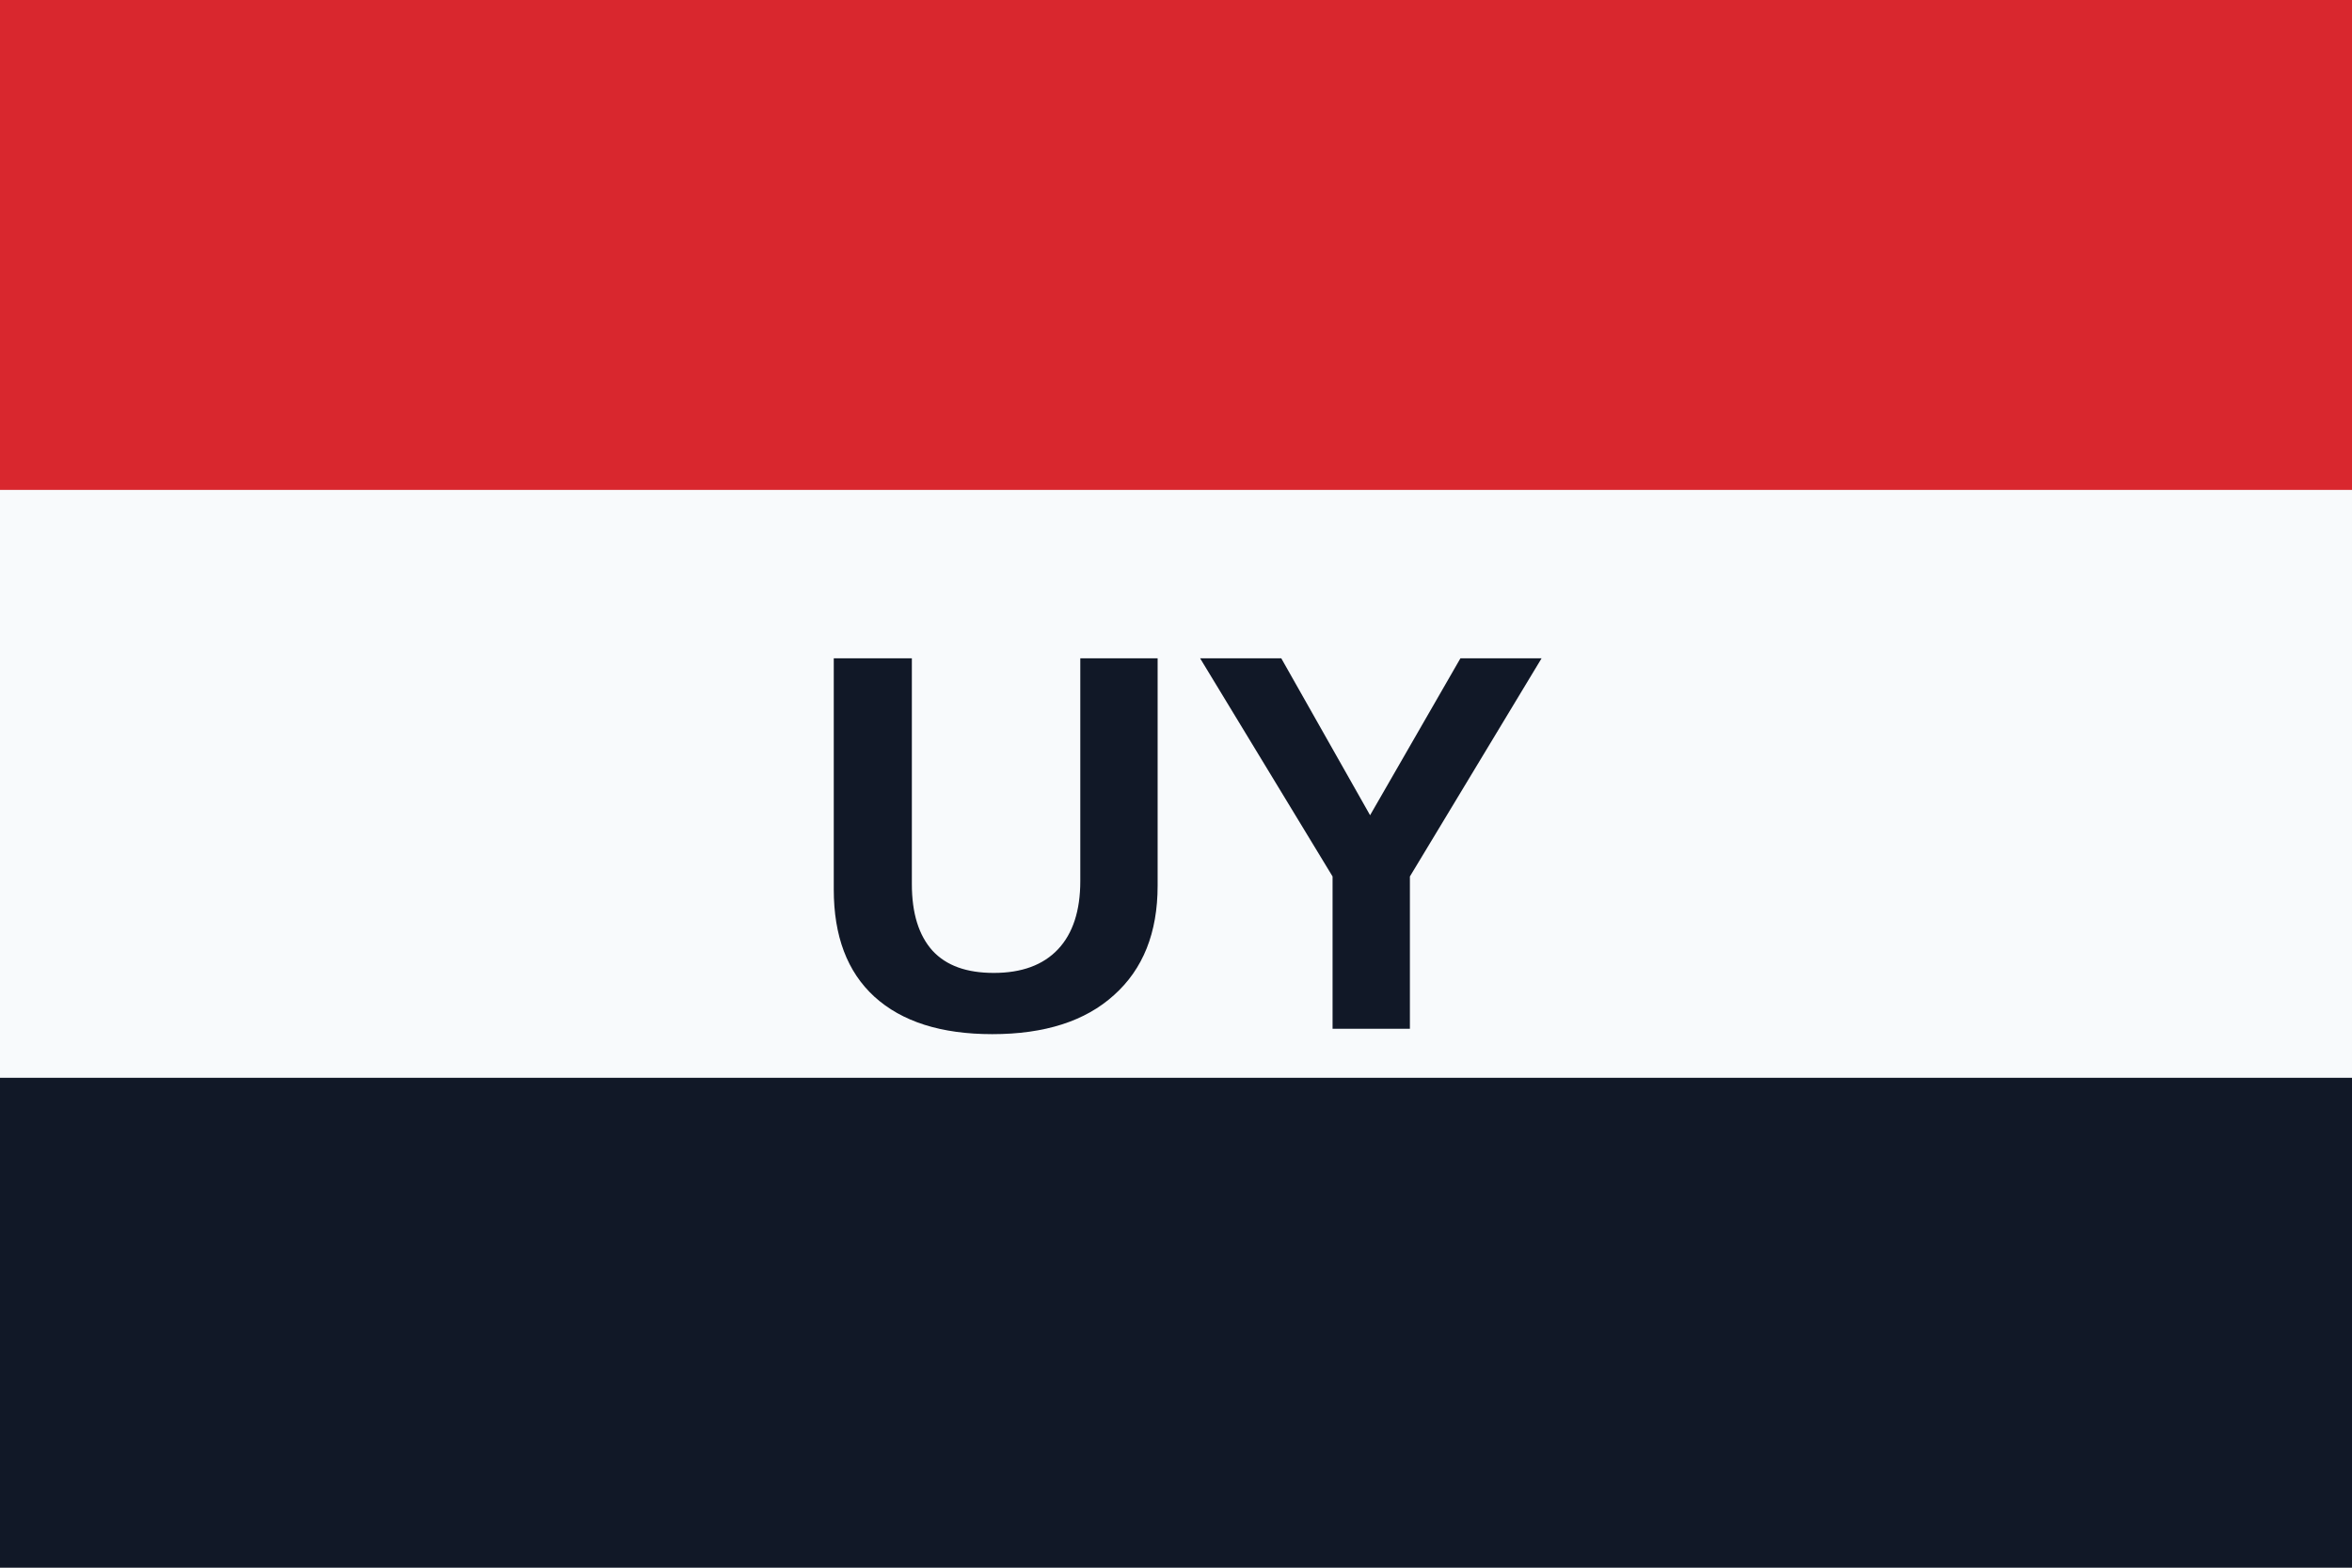
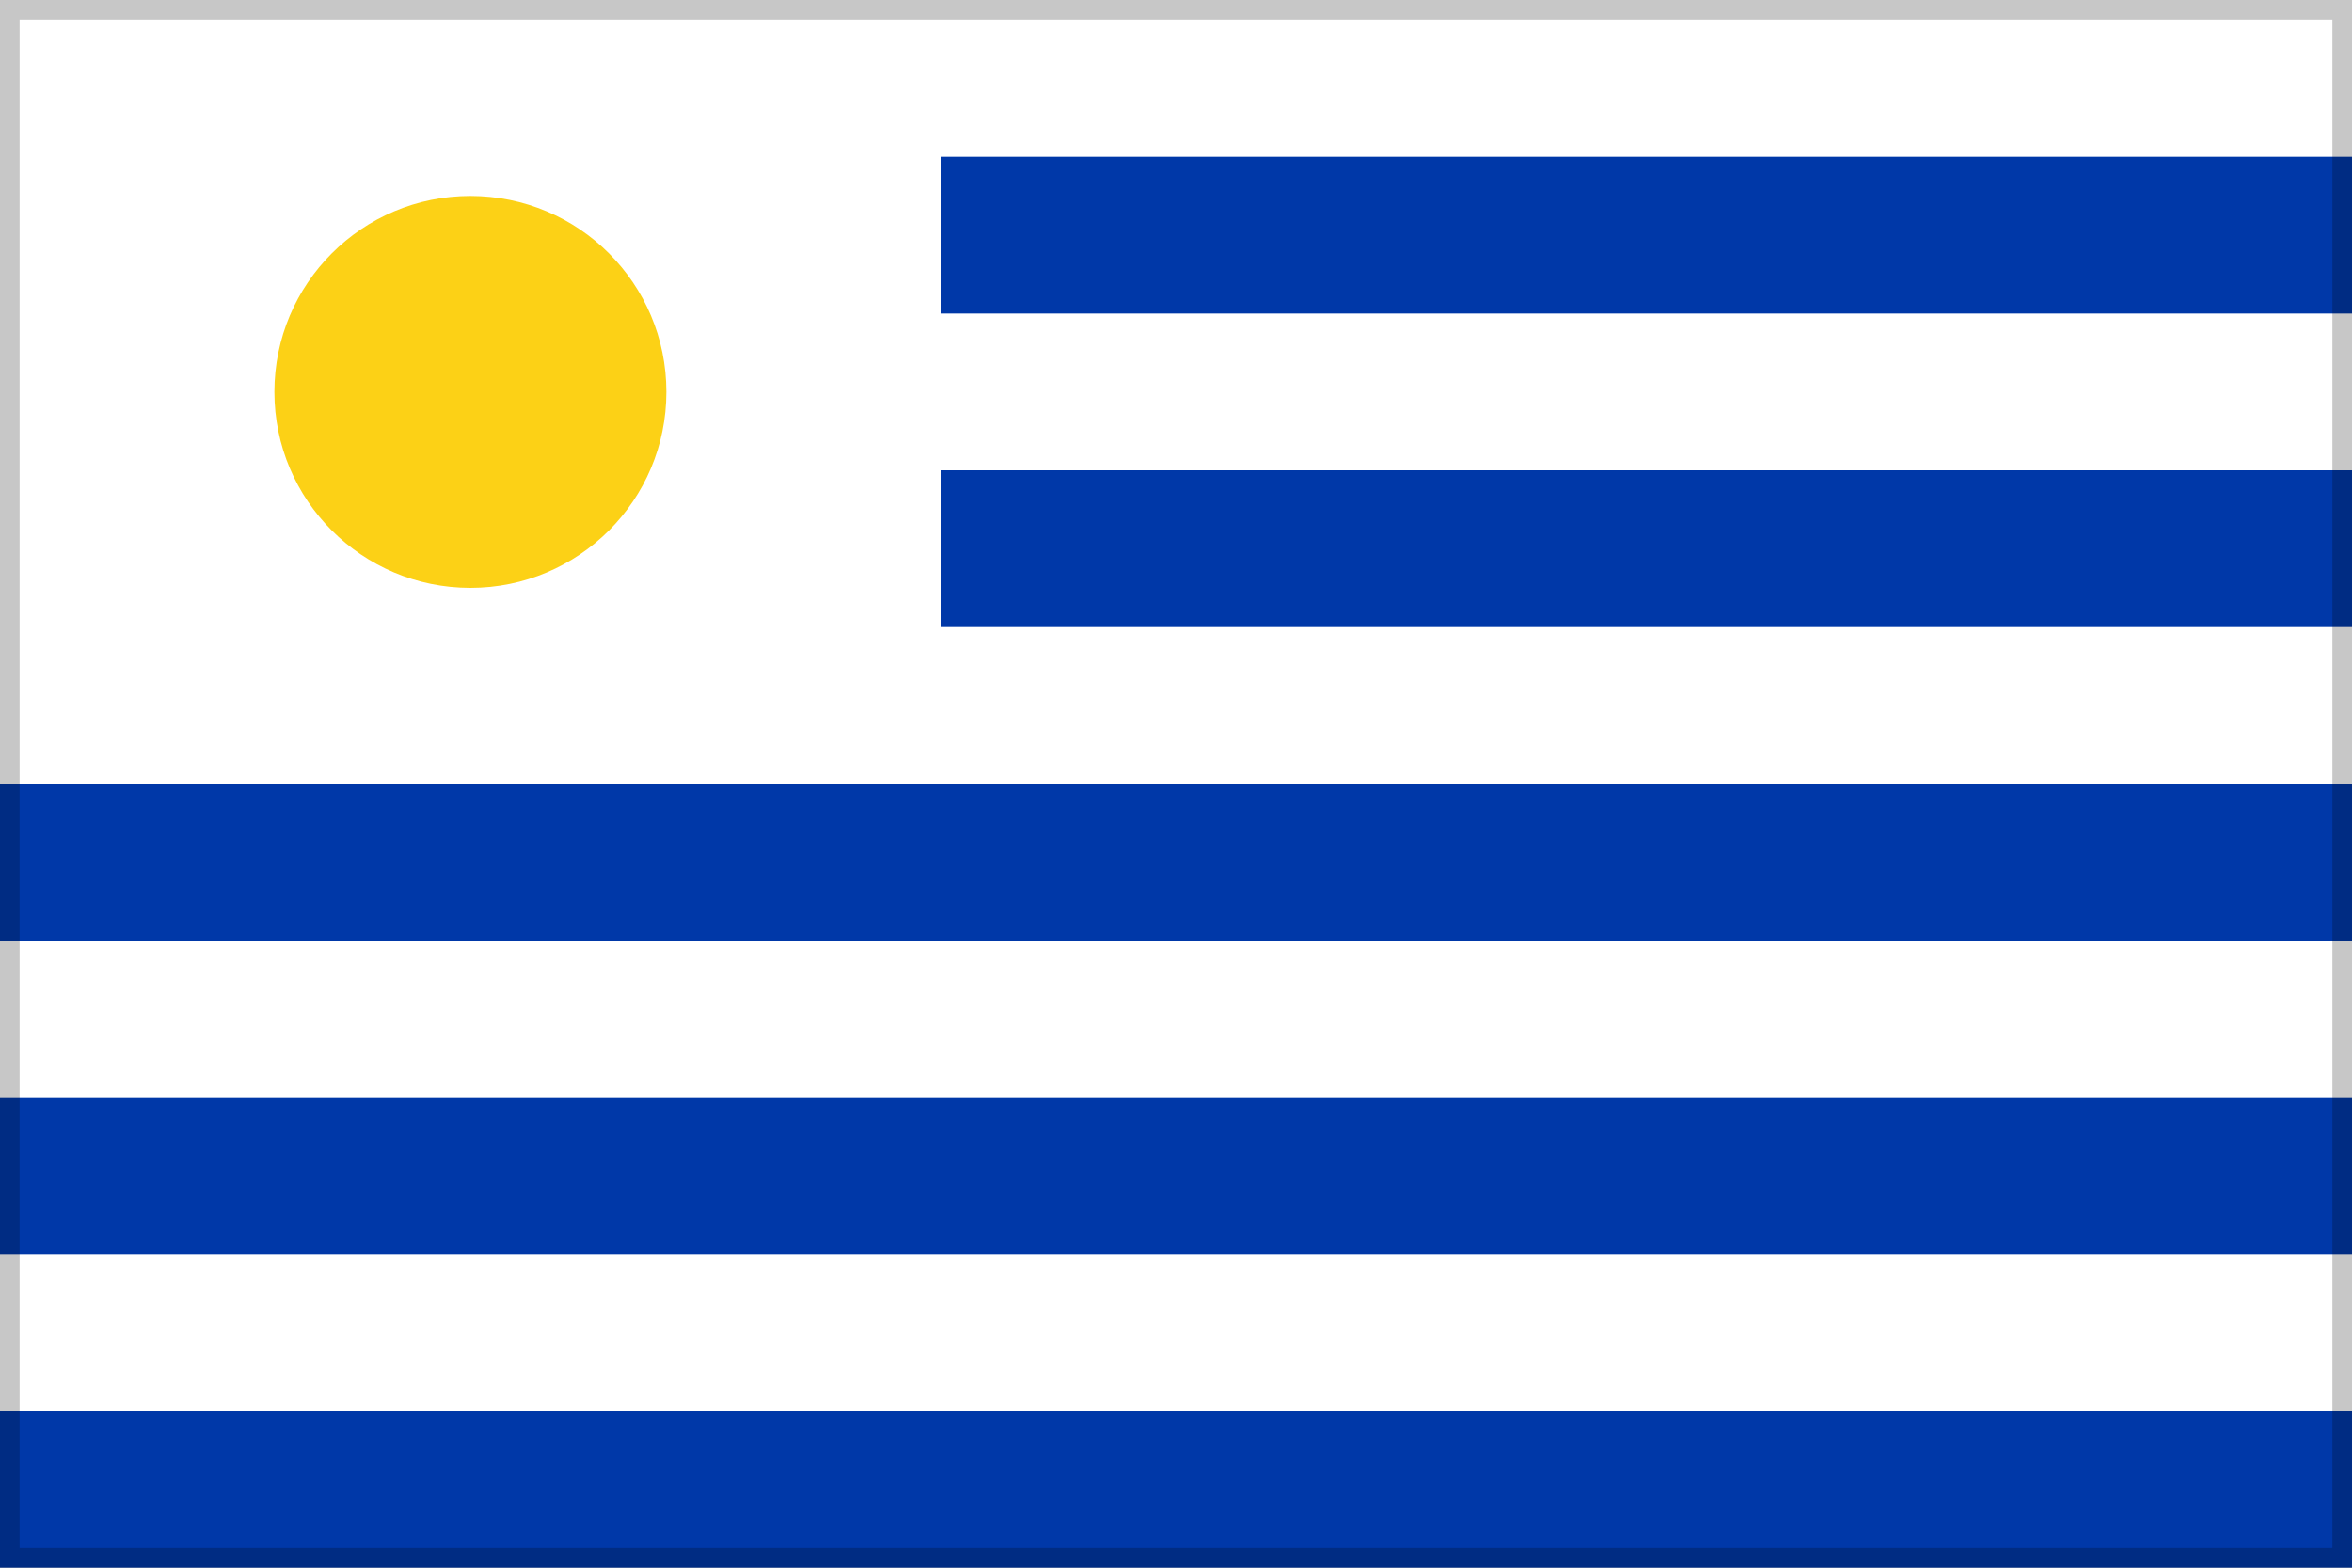
- <svg xmlns="http://www.w3.org/2000/svg" viewBox="0 0 48 32">
-   <rect width="48" height="32" rx="4" fill="#f8fafc" />
-   <rect y="0" width="48" height="10" fill="#d9272e" />
-   <rect y="22" width="48" height="10" fill="#111827" />
-   <text x="24" y="21" font-family="Arial" font-size="11" font-weight="700" text-anchor="middle" fill="#111827">UY</text>
+ <svg xmlns="http://www.w3.org/2000/svg" viewBox="0 0 60 40">
+   <rect width="60" height="40" fill="#fff" />
+   <g fill="#0038a8">
+     <rect y="4" width="60" height="4" />
+     <rect y="12" width="60" height="4" />
+     <rect y="20" width="60" height="4" />
+     <rect y="28" width="60" height="4" />
+     <rect y="36" width="60" height="4" />
+   </g>
+   <rect width="24" height="20" fill="#fff" />
+   <circle cx="12" cy="10" r="5" fill="#fcd116" />
+   <rect width="60" height="40" fill="none" stroke="rgba(0,0,0,.22)" />
</svg>
